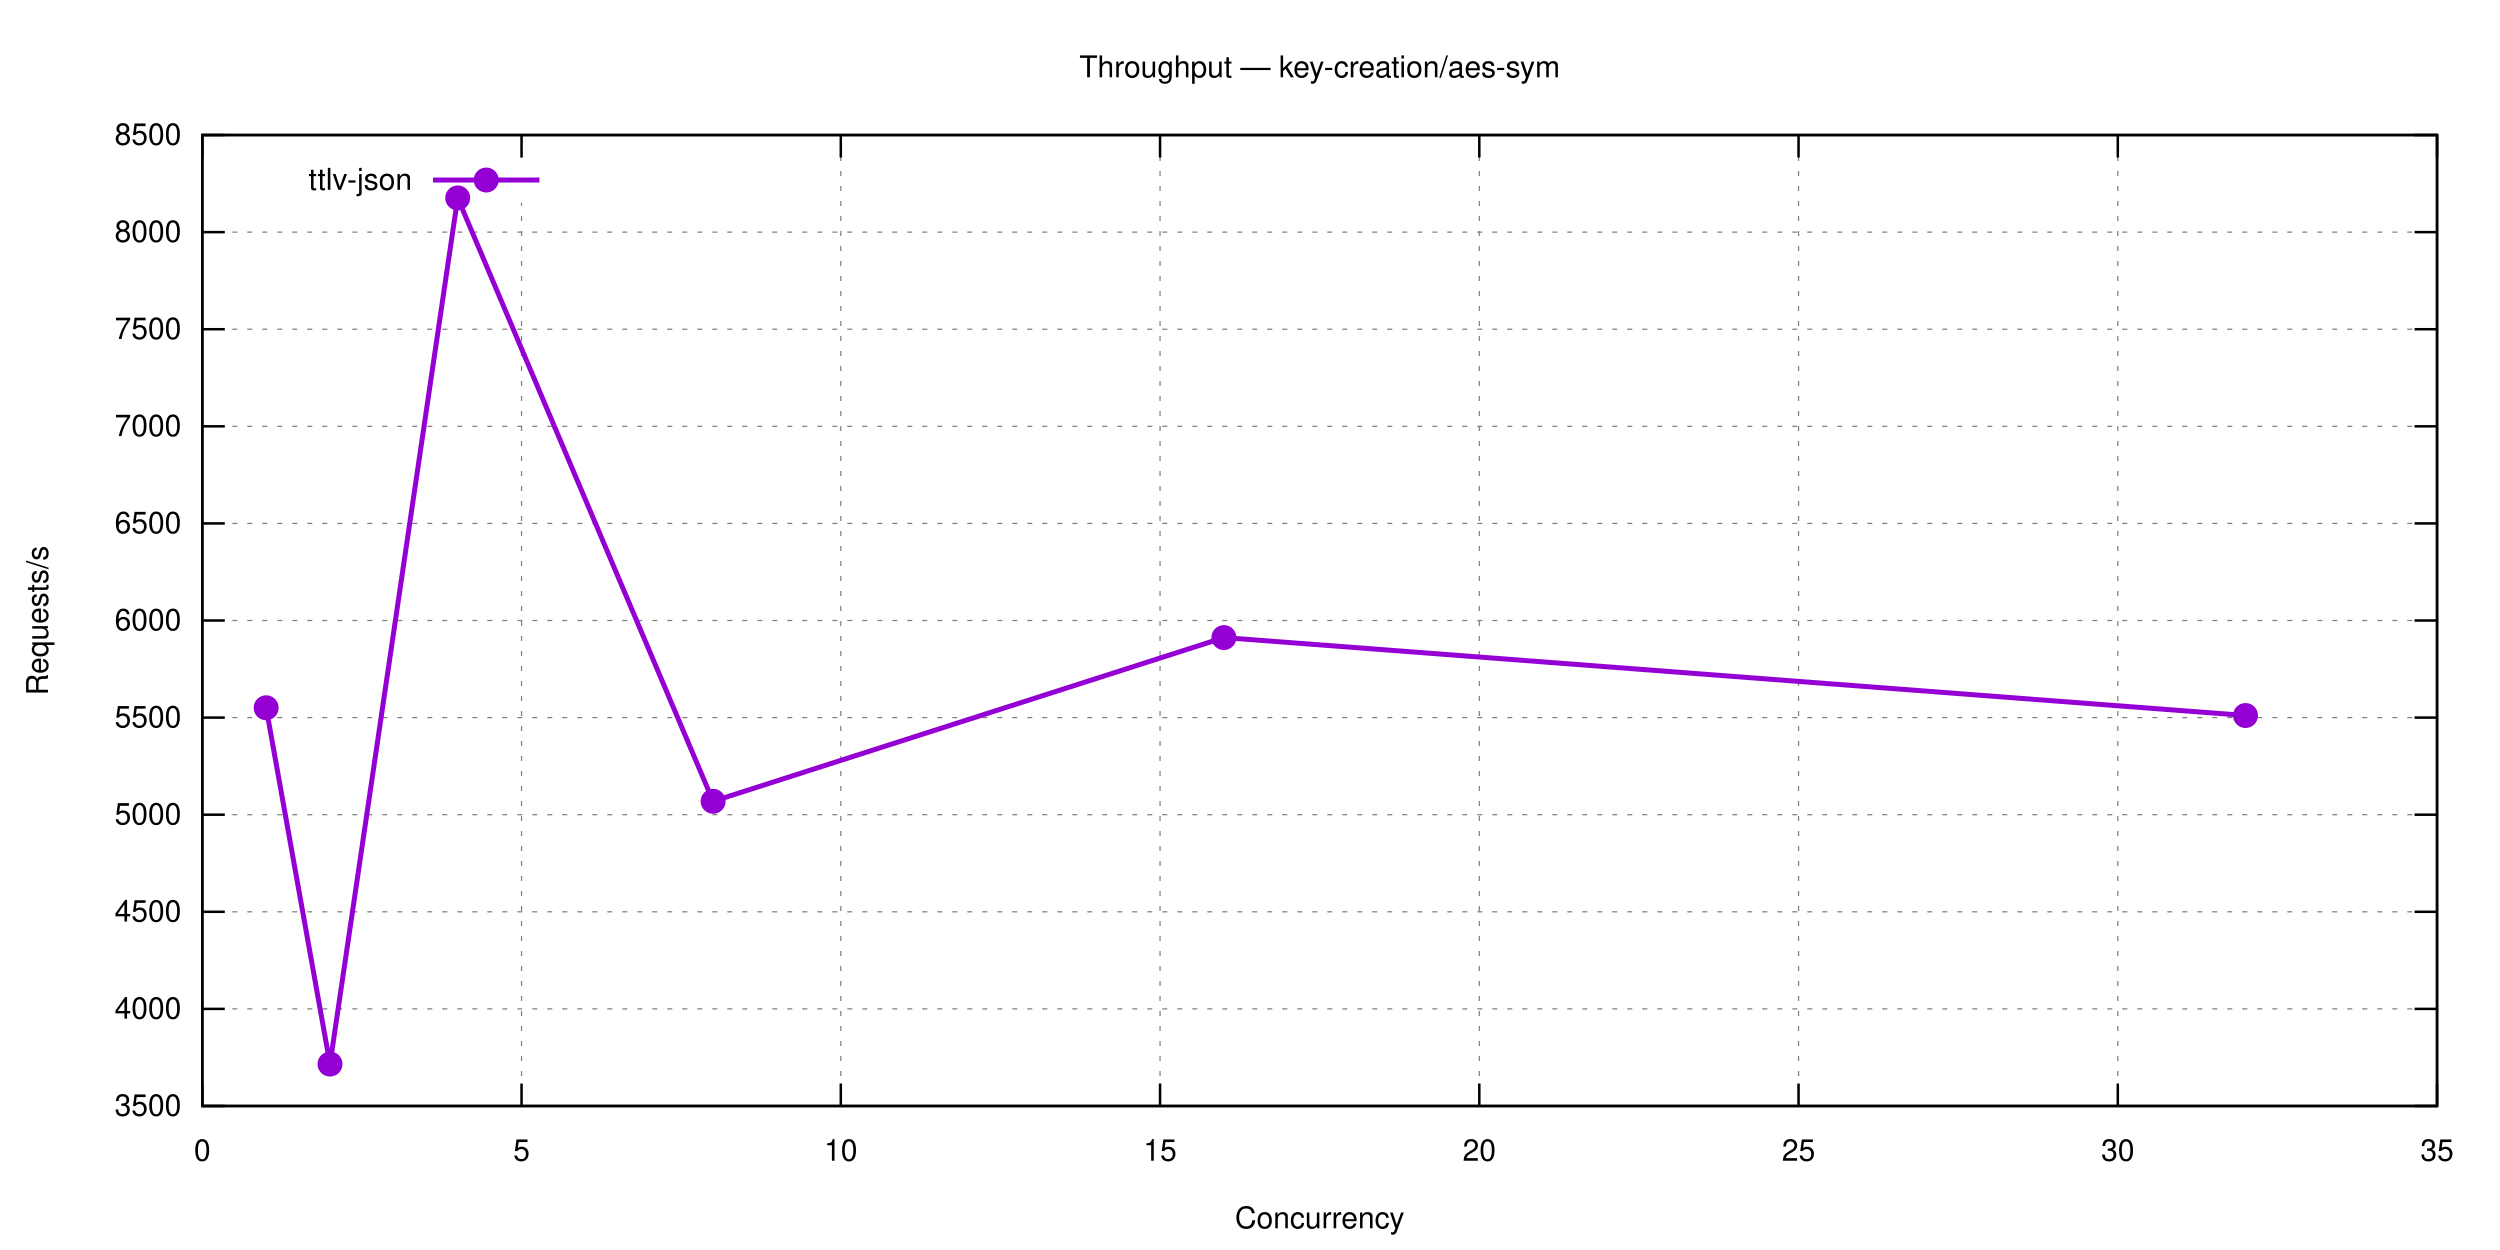
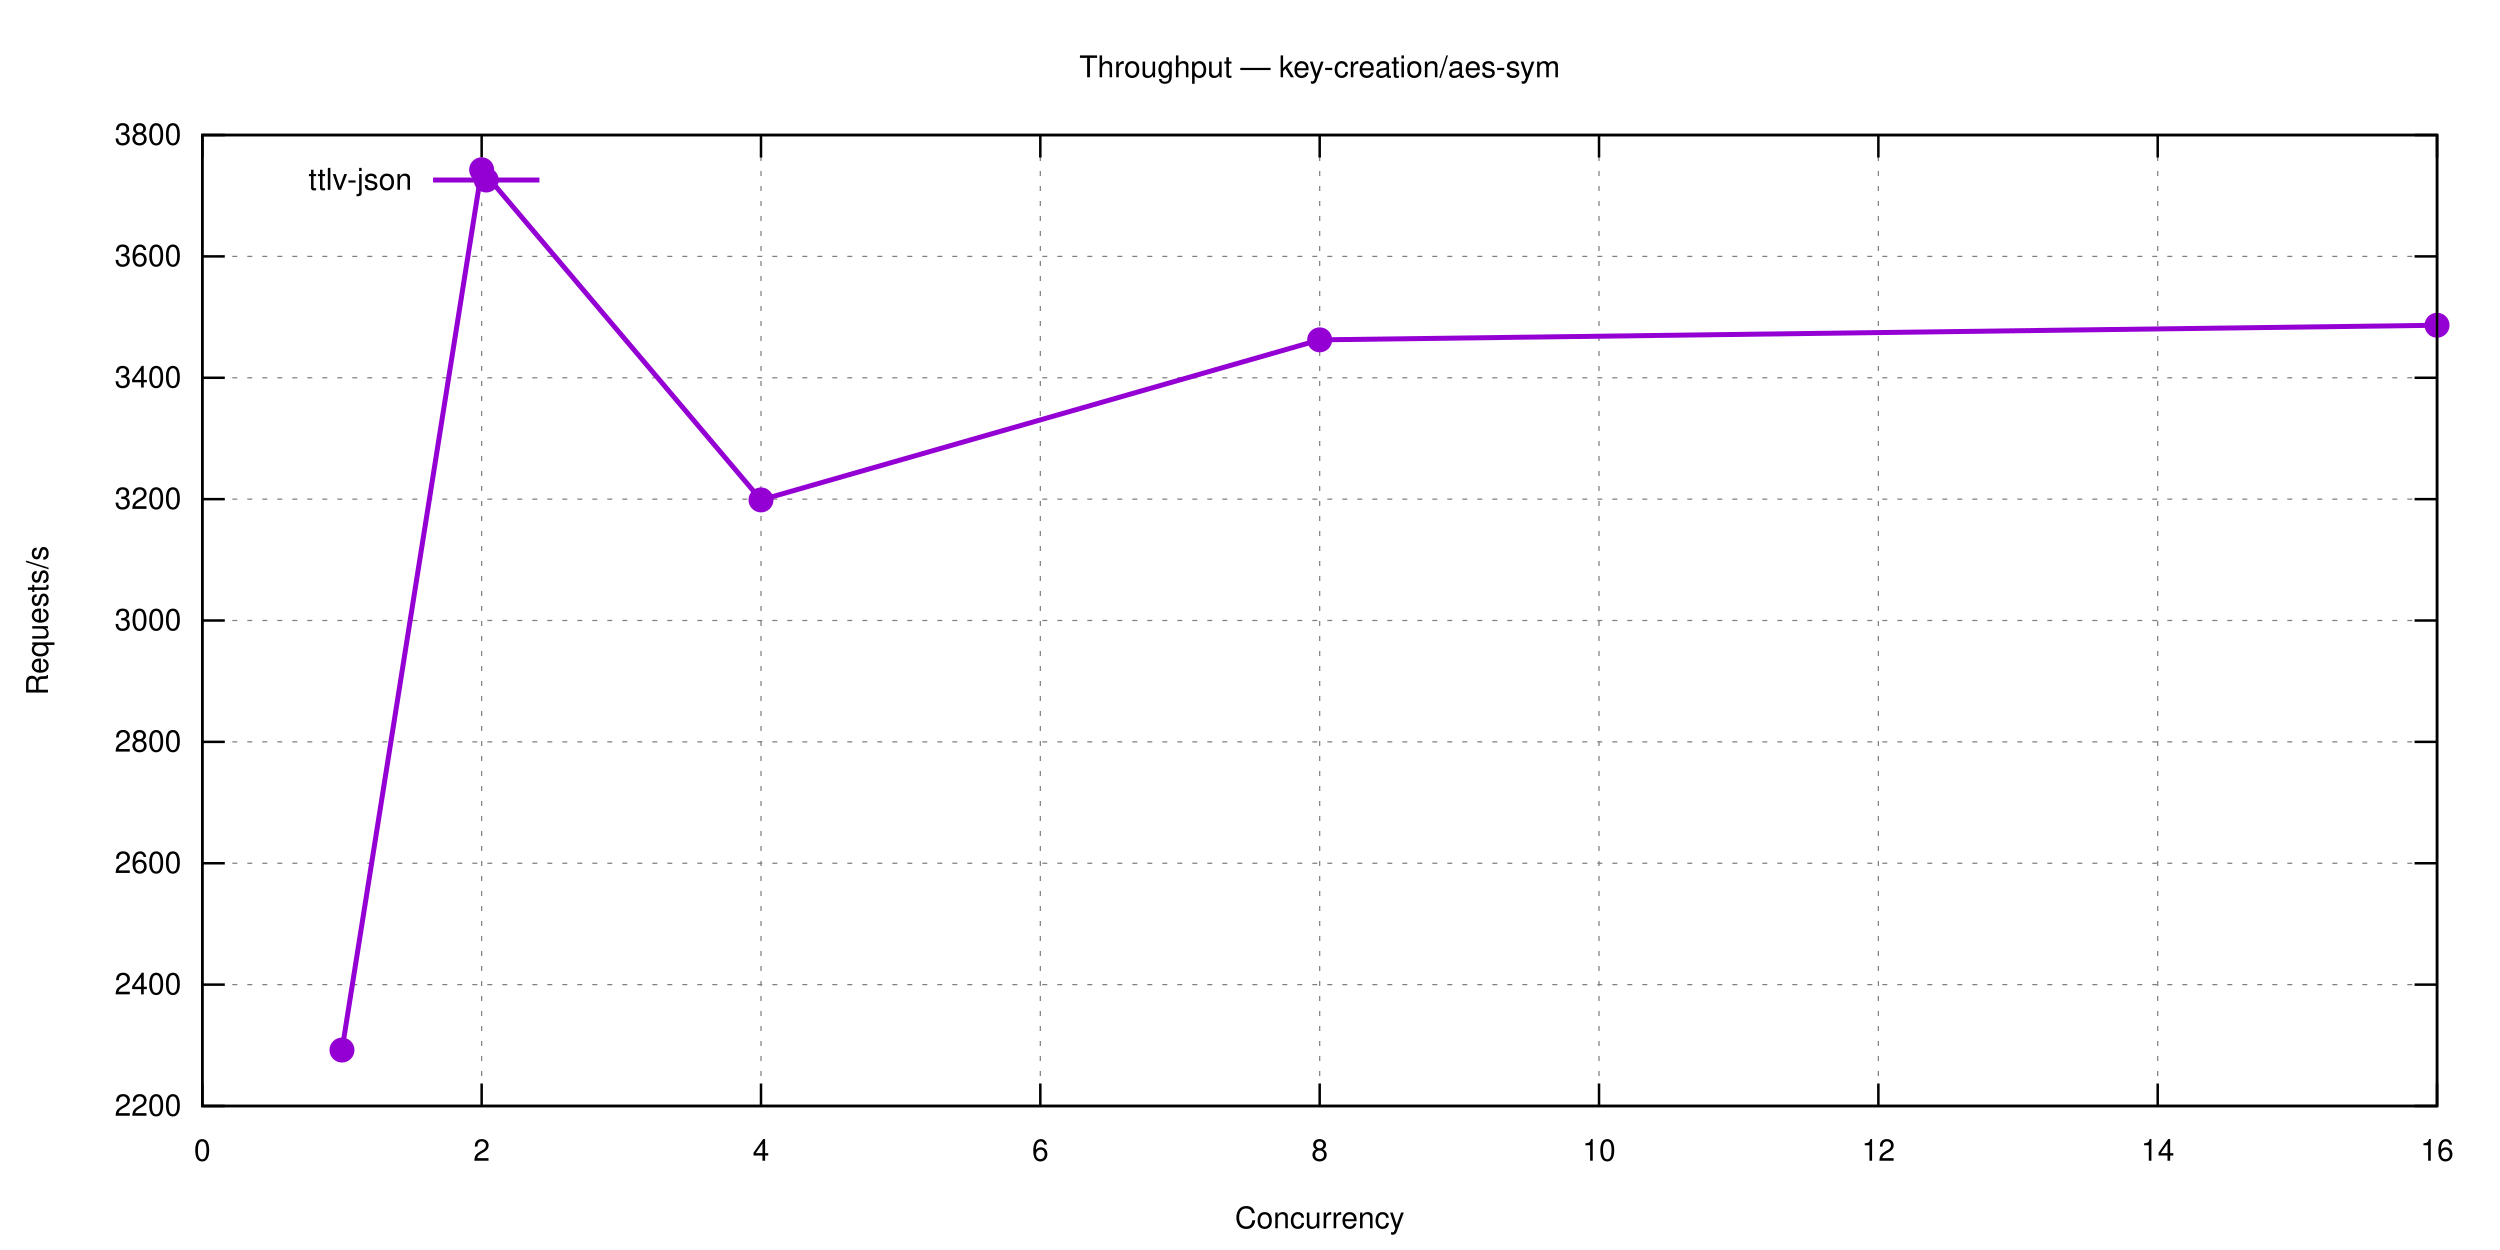
<svg xmlns="http://www.w3.org/2000/svg" xmlns:xlink="http://www.w3.org/1999/xlink" width="1000" height="500" viewBox="0 0 1000 500">
  <g id="gnuplot_canvas">
    <rect x="0" y="0" width="1000" height="500" fill="none" />
    <defs>
      <circle id="gpDot" r="0.5" stroke-width="0.5" stroke="currentColor" />
      <path id="gpPt0" stroke-width="0.222" stroke="currentColor" d="M-1,0 h2 M0,-1 v2" />
      <path id="gpPt1" stroke-width="0.222" stroke="currentColor" d="M-1,-1 L1,1 M1,-1 L-1,1" />
      <path id="gpPt2" stroke-width="0.222" stroke="currentColor" d="M-1,0 L1,0 M0,-1 L0,1 M-1,-1 L1,1 M-1,1 L1,-1" />
      <rect id="gpPt3" stroke-width="0.222" stroke="currentColor" x="-1" y="-1" width="2" height="2" />
      <rect id="gpPt4" stroke-width="0.222" stroke="currentColor" fill="currentColor" x="-1" y="-1" width="2" height="2" />
      <circle id="gpPt5" stroke-width="0.222" stroke="currentColor" cx="0" cy="0" r="1" />
      <use xlink:href="#gpPt5" id="gpPt6" fill="currentColor" stroke="none" />
      <path id="gpPt7" stroke-width="0.222" stroke="currentColor" d="M0,-1.33 L-1.33,0.67 L1.33,0.67 z" />
      <use xlink:href="#gpPt7" id="gpPt8" fill="currentColor" stroke="none" />
      <use xlink:href="#gpPt7" id="gpPt9" stroke="currentColor" transform="rotate(180)" />
      <use xlink:href="#gpPt9" id="gpPt10" fill="currentColor" stroke="none" />
      <use xlink:href="#gpPt3" id="gpPt11" stroke="currentColor" transform="rotate(45)" />
      <use xlink:href="#gpPt11" id="gpPt12" fill="currentColor" stroke="none" />
      <path id="gpPt13" stroke-width="0.222" stroke="currentColor" d="M0,1.330 L1.265,0.411 L0.782,-1.067 L-0.782,-1.076 L-1.265,0.411 z" />
      <use xlink:href="#gpPt13" id="gpPt14" fill="currentColor" stroke="none" />
      <filter id="textbox" filterUnits="objectBoundingBox" x="0" y="0" height="1" width="1">
        <feFlood flood-color="white" flood-opacity="1" result="bgnd" />
        <feComposite in="SourceGraphic" in2="bgnd" operator="atop" />
      </filter>
      <filter id="greybox" filterUnits="objectBoundingBox" x="0" y="0" height="1" width="1">
        <feFlood flood-color="lightgrey" flood-opacity="1" result="grey" />
        <feComposite in="SourceGraphic" in2="grey" operator="atop" />
      </filter>
    </defs>
    <g fill="none" color="white" stroke="currentColor" stroke-width="1.00" stroke-linecap="butt" stroke-linejoin="miter">
</g>
    <g fill="none" color="black" stroke="currentColor" stroke-width="1.00" stroke-linecap="butt" stroke-linejoin="miter">
</g>
    <g fill="none" color="black" stroke="black" stroke-width="0.50" stroke-linecap="butt" stroke-linejoin="miter">
</g>
    <g fill="none" color="gray" stroke="currentColor" stroke-width="0.50" stroke-linecap="butt" stroke-linejoin="miter">
      <path stroke="gray" stroke-dasharray="2,4" class="gridline" d="M80.92,442.40 L974.82,442.40  " />
    </g>
    <g fill="none" color="gray" stroke="gray" stroke-width="1.00" stroke-linecap="butt" stroke-linejoin="miter">
</g>
    <g fill="none" color="black" stroke="currentColor" stroke-width="1.00" stroke-linecap="butt" stroke-linejoin="miter">
      <path stroke="black" d="M80.92,442.40 L89.92,442.40 M974.82,442.40 L965.82,442.40  " />
      <g transform="translate(72.53,446.30)" stroke="none" fill="black" font-family="Helvetica" font-size="12.00" text-anchor="end">
        <text>
-           <tspan font-family="Helvetica"> 3500</tspan>
-         </text>
-       </g>
-     </g>
-     <g fill="none" color="black" stroke="currentColor" stroke-width="1.00" stroke-linecap="butt" stroke-linejoin="miter">
- </g>
-     <g fill="none" color="black" stroke="black" stroke-width="0.50" stroke-linecap="butt" stroke-linejoin="miter">
- </g>
-     <g fill="none" color="gray" stroke="currentColor" stroke-width="0.50" stroke-linecap="butt" stroke-linejoin="miter">
-       <path stroke="gray" stroke-dasharray="2,4" class="gridline" d="M80.92,403.56 L974.82,403.56  " />
-     </g>
-     <g fill="none" color="gray" stroke="gray" stroke-width="1.00" stroke-linecap="butt" stroke-linejoin="miter">
- </g>
-     <g fill="none" color="black" stroke="currentColor" stroke-width="1.00" stroke-linecap="butt" stroke-linejoin="miter">
-       <path stroke="black" d="M80.92,403.56 L89.92,403.56 M974.82,403.56 L965.82,403.56  " />
-       <g transform="translate(72.53,407.46)" stroke="none" fill="black" font-family="Helvetica" font-size="12.00" text-anchor="end">
-         <text>
-           <tspan font-family="Helvetica"> 4000</tspan>
-         </text>
-       </g>
-     </g>
-     <g fill="none" color="black" stroke="currentColor" stroke-width="1.00" stroke-linecap="butt" stroke-linejoin="miter">
- </g>
-     <g fill="none" color="black" stroke="black" stroke-width="0.50" stroke-linecap="butt" stroke-linejoin="miter">
- </g>
-     <g fill="none" color="gray" stroke="currentColor" stroke-width="0.50" stroke-linecap="butt" stroke-linejoin="miter">
-       <path stroke="gray" stroke-dasharray="2,4" class="gridline" d="M80.92,364.72 L974.82,364.72  " />
-     </g>
-     <g fill="none" color="gray" stroke="gray" stroke-width="1.00" stroke-linecap="butt" stroke-linejoin="miter">
- </g>
-     <g fill="none" color="black" stroke="currentColor" stroke-width="1.00" stroke-linecap="butt" stroke-linejoin="miter">
-       <path stroke="black" d="M80.92,364.72 L89.92,364.72 M974.82,364.72 L965.82,364.72  " />
-       <g transform="translate(72.53,368.62)" stroke="none" fill="black" font-family="Helvetica" font-size="12.00" text-anchor="end">
-         <text>
-           <tspan font-family="Helvetica"> 4500</tspan>
-         </text>
-       </g>
-     </g>
-     <g fill="none" color="black" stroke="currentColor" stroke-width="1.00" stroke-linecap="butt" stroke-linejoin="miter">
- </g>
-     <g fill="none" color="black" stroke="black" stroke-width="0.50" stroke-linecap="butt" stroke-linejoin="miter">
- </g>
-     <g fill="none" color="gray" stroke="currentColor" stroke-width="0.50" stroke-linecap="butt" stroke-linejoin="miter">
-       <path stroke="gray" stroke-dasharray="2,4" class="gridline" d="M80.92,325.88 L974.82,325.88  " />
-     </g>
-     <g fill="none" color="gray" stroke="gray" stroke-width="1.00" stroke-linecap="butt" stroke-linejoin="miter">
- </g>
-     <g fill="none" color="black" stroke="currentColor" stroke-width="1.00" stroke-linecap="butt" stroke-linejoin="miter">
-       <path stroke="black" d="M80.92,325.88 L89.92,325.88 M974.82,325.88 L965.82,325.88  " />
-       <g transform="translate(72.53,329.78)" stroke="none" fill="black" font-family="Helvetica" font-size="12.00" text-anchor="end">
-         <text>
-           <tspan font-family="Helvetica"> 5000</tspan>
-         </text>
-       </g>
-     </g>
-     <g fill="none" color="black" stroke="currentColor" stroke-width="1.00" stroke-linecap="butt" stroke-linejoin="miter">
- </g>
-     <g fill="none" color="black" stroke="black" stroke-width="0.50" stroke-linecap="butt" stroke-linejoin="miter">
- </g>
-     <g fill="none" color="gray" stroke="currentColor" stroke-width="0.50" stroke-linecap="butt" stroke-linejoin="miter">
-       <path stroke="gray" stroke-dasharray="2,4" class="gridline" d="M80.92,287.04 L974.82,287.04  " />
-     </g>
-     <g fill="none" color="gray" stroke="gray" stroke-width="1.00" stroke-linecap="butt" stroke-linejoin="miter">
- </g>
-     <g fill="none" color="black" stroke="currentColor" stroke-width="1.00" stroke-linecap="butt" stroke-linejoin="miter">
-       <path stroke="black" d="M80.92,287.04 L89.92,287.04 M974.82,287.04 L965.82,287.04  " />
-       <g transform="translate(72.53,290.94)" stroke="none" fill="black" font-family="Helvetica" font-size="12.00" text-anchor="end">
-         <text>
-           <tspan font-family="Helvetica"> 5500</tspan>
+           <tspan font-family="Helvetica"> 2200</tspan>
+         </text>
+       </g>
+     </g>
+     <g fill="none" color="black" stroke="currentColor" stroke-width="1.00" stroke-linecap="butt" stroke-linejoin="miter">
+ </g>
+     <g fill="none" color="black" stroke="black" stroke-width="0.50" stroke-linecap="butt" stroke-linejoin="miter">
+ </g>
+     <g fill="none" color="gray" stroke="currentColor" stroke-width="0.50" stroke-linecap="butt" stroke-linejoin="miter">
+       <path stroke="gray" stroke-dasharray="2,4" class="gridline" d="M80.92,393.85 L974.82,393.85  " />
+     </g>
+     <g fill="none" color="gray" stroke="gray" stroke-width="1.00" stroke-linecap="butt" stroke-linejoin="miter">
+ </g>
+     <g fill="none" color="black" stroke="currentColor" stroke-width="1.00" stroke-linecap="butt" stroke-linejoin="miter">
+       <path stroke="black" d="M80.92,393.85 L89.92,393.85 M974.82,393.85 L965.82,393.85  " />
+       <g transform="translate(72.53,397.75)" stroke="none" fill="black" font-family="Helvetica" font-size="12.00" text-anchor="end">
+         <text>
+           <tspan font-family="Helvetica"> 2400</tspan>
+         </text>
+       </g>
+     </g>
+     <g fill="none" color="black" stroke="currentColor" stroke-width="1.00" stroke-linecap="butt" stroke-linejoin="miter">
+ </g>
+     <g fill="none" color="black" stroke="black" stroke-width="0.50" stroke-linecap="butt" stroke-linejoin="miter">
+ </g>
+     <g fill="none" color="gray" stroke="currentColor" stroke-width="0.50" stroke-linecap="butt" stroke-linejoin="miter">
+       <path stroke="gray" stroke-dasharray="2,4" class="gridline" d="M80.92,345.30 L974.82,345.30  " />
+     </g>
+     <g fill="none" color="gray" stroke="gray" stroke-width="1.00" stroke-linecap="butt" stroke-linejoin="miter">
+ </g>
+     <g fill="none" color="black" stroke="currentColor" stroke-width="1.00" stroke-linecap="butt" stroke-linejoin="miter">
+       <path stroke="black" d="M80.92,345.30 L89.92,345.30 M974.82,345.30 L965.82,345.30  " />
+       <g transform="translate(72.53,349.20)" stroke="none" fill="black" font-family="Helvetica" font-size="12.00" text-anchor="end">
+         <text>
+           <tspan font-family="Helvetica"> 2600</tspan>
+         </text>
+       </g>
+     </g>
+     <g fill="none" color="black" stroke="currentColor" stroke-width="1.00" stroke-linecap="butt" stroke-linejoin="miter">
+ </g>
+     <g fill="none" color="black" stroke="black" stroke-width="0.50" stroke-linecap="butt" stroke-linejoin="miter">
+ </g>
+     <g fill="none" color="gray" stroke="currentColor" stroke-width="0.50" stroke-linecap="butt" stroke-linejoin="miter">
+       <path stroke="gray" stroke-dasharray="2,4" class="gridline" d="M80.92,296.75 L974.82,296.75  " />
+     </g>
+     <g fill="none" color="gray" stroke="gray" stroke-width="1.00" stroke-linecap="butt" stroke-linejoin="miter">
+ </g>
+     <g fill="none" color="black" stroke="currentColor" stroke-width="1.00" stroke-linecap="butt" stroke-linejoin="miter">
+       <path stroke="black" d="M80.92,296.75 L89.92,296.75 M974.82,296.75 L965.82,296.75  " />
+       <g transform="translate(72.53,300.65)" stroke="none" fill="black" font-family="Helvetica" font-size="12.00" text-anchor="end">
+         <text>
+           <tspan font-family="Helvetica"> 2800</tspan>
        </text>
      </g>
    </g>
    <g fill="none" color="black" stroke="currentColor" stroke-width="1.00" stroke-linecap="butt" stroke-linejoin="miter">
</g>
    <g fill="none" color="black" stroke="black" stroke-width="0.50" stroke-linecap="butt" stroke-linejoin="miter">
</g>
    <g fill="none" color="gray" stroke="currentColor" stroke-width="0.50" stroke-linecap="butt" stroke-linejoin="miter">
      <path stroke="gray" stroke-dasharray="2,4" class="gridline" d="M80.92,248.20 L974.82,248.20  " />
    </g>
    <g fill="none" color="gray" stroke="gray" stroke-width="1.00" stroke-linecap="butt" stroke-linejoin="miter">
</g>
    <g fill="none" color="black" stroke="currentColor" stroke-width="1.00" stroke-linecap="butt" stroke-linejoin="miter">
      <path stroke="black" d="M80.92,248.20 L89.92,248.20 M974.82,248.20 L965.82,248.20  " />
      <g transform="translate(72.53,252.10)" stroke="none" fill="black" font-family="Helvetica" font-size="12.00" text-anchor="end">
        <text>
-           <tspan font-family="Helvetica"> 6000</tspan>
-         </text>
-       </g>
-     </g>
-     <g fill="none" color="black" stroke="currentColor" stroke-width="1.00" stroke-linecap="butt" stroke-linejoin="miter">
- </g>
-     <g fill="none" color="black" stroke="black" stroke-width="0.50" stroke-linecap="butt" stroke-linejoin="miter">
- </g>
-     <g fill="none" color="gray" stroke="currentColor" stroke-width="0.50" stroke-linecap="butt" stroke-linejoin="miter">
-       <path stroke="gray" stroke-dasharray="2,4" class="gridline" d="M80.92,209.37 L974.82,209.37  " />
-     </g>
-     <g fill="none" color="gray" stroke="gray" stroke-width="1.00" stroke-linecap="butt" stroke-linejoin="miter">
- </g>
-     <g fill="none" color="black" stroke="currentColor" stroke-width="1.00" stroke-linecap="butt" stroke-linejoin="miter">
-       <path stroke="black" d="M80.92,209.37 L89.92,209.37 M974.82,209.37 L965.82,209.37  " />
-       <g transform="translate(72.53,213.27)" stroke="none" fill="black" font-family="Helvetica" font-size="12.00" text-anchor="end">
-         <text>
-           <tspan font-family="Helvetica"> 6500</tspan>
-         </text>
-       </g>
-     </g>
-     <g fill="none" color="black" stroke="currentColor" stroke-width="1.00" stroke-linecap="butt" stroke-linejoin="miter">
- </g>
-     <g fill="none" color="black" stroke="black" stroke-width="0.50" stroke-linecap="butt" stroke-linejoin="miter">
- </g>
-     <g fill="none" color="gray" stroke="currentColor" stroke-width="0.50" stroke-linecap="butt" stroke-linejoin="miter">
-       <path stroke="gray" stroke-dasharray="2,4" class="gridline" d="M80.92,170.53 L974.82,170.53  " />
-     </g>
-     <g fill="none" color="gray" stroke="gray" stroke-width="1.00" stroke-linecap="butt" stroke-linejoin="miter">
- </g>
-     <g fill="none" color="black" stroke="currentColor" stroke-width="1.00" stroke-linecap="butt" stroke-linejoin="miter">
-       <path stroke="black" d="M80.92,170.53 L89.92,170.53 M974.82,170.53 L965.82,170.53  " />
-       <g transform="translate(72.53,174.43)" stroke="none" fill="black" font-family="Helvetica" font-size="12.00" text-anchor="end">
-         <text>
-           <tspan font-family="Helvetica"> 7000</tspan>
-         </text>
-       </g>
-     </g>
-     <g fill="none" color="black" stroke="currentColor" stroke-width="1.00" stroke-linecap="butt" stroke-linejoin="miter">
- </g>
-     <g fill="none" color="black" stroke="black" stroke-width="0.50" stroke-linecap="butt" stroke-linejoin="miter">
- </g>
-     <g fill="none" color="gray" stroke="currentColor" stroke-width="0.50" stroke-linecap="butt" stroke-linejoin="miter">
-       <path stroke="gray" stroke-dasharray="2,4" class="gridline" d="M80.92,131.69 L974.82,131.69  " />
-     </g>
-     <g fill="none" color="gray" stroke="gray" stroke-width="1.00" stroke-linecap="butt" stroke-linejoin="miter">
- </g>
-     <g fill="none" color="black" stroke="currentColor" stroke-width="1.00" stroke-linecap="butt" stroke-linejoin="miter">
-       <path stroke="black" d="M80.92,131.69 L89.92,131.69 M974.82,131.69 L965.82,131.69  " />
-       <g transform="translate(72.53,135.59)" stroke="none" fill="black" font-family="Helvetica" font-size="12.00" text-anchor="end">
-         <text>
-           <tspan font-family="Helvetica"> 7500</tspan>
-         </text>
-       </g>
-     </g>
-     <g fill="none" color="black" stroke="currentColor" stroke-width="1.00" stroke-linecap="butt" stroke-linejoin="miter">
- </g>
-     <g fill="none" color="black" stroke="black" stroke-width="0.50" stroke-linecap="butt" stroke-linejoin="miter">
- </g>
-     <g fill="none" color="gray" stroke="currentColor" stroke-width="0.50" stroke-linecap="butt" stroke-linejoin="miter">
-       <path stroke="gray" stroke-dasharray="2,4" class="gridline" d="M80.92,92.85 L974.82,92.85  " />
-     </g>
-     <g fill="none" color="gray" stroke="gray" stroke-width="1.00" stroke-linecap="butt" stroke-linejoin="miter">
- </g>
-     <g fill="none" color="black" stroke="currentColor" stroke-width="1.00" stroke-linecap="butt" stroke-linejoin="miter">
-       <path stroke="black" d="M80.92,92.85 L89.92,92.85 M974.82,92.85 L965.82,92.85  " />
-       <g transform="translate(72.53,96.75)" stroke="none" fill="black" font-family="Helvetica" font-size="12.00" text-anchor="end">
-         <text>
-           <tspan font-family="Helvetica"> 8000</tspan>
+           <tspan font-family="Helvetica"> 3000</tspan>
+         </text>
+       </g>
+     </g>
+     <g fill="none" color="black" stroke="currentColor" stroke-width="1.00" stroke-linecap="butt" stroke-linejoin="miter">
+ </g>
+     <g fill="none" color="black" stroke="black" stroke-width="0.50" stroke-linecap="butt" stroke-linejoin="miter">
+ </g>
+     <g fill="none" color="gray" stroke="currentColor" stroke-width="0.50" stroke-linecap="butt" stroke-linejoin="miter">
+       <path stroke="gray" stroke-dasharray="2,4" class="gridline" d="M80.92,199.66 L974.82,199.66  " />
+     </g>
+     <g fill="none" color="gray" stroke="gray" stroke-width="1.00" stroke-linecap="butt" stroke-linejoin="miter">
+ </g>
+     <g fill="none" color="black" stroke="currentColor" stroke-width="1.00" stroke-linecap="butt" stroke-linejoin="miter">
+       <path stroke="black" d="M80.92,199.66 L89.92,199.66 M974.82,199.66 L965.82,199.66  " />
+       <g transform="translate(72.53,203.56)" stroke="none" fill="black" font-family="Helvetica" font-size="12.00" text-anchor="end">
+         <text>
+           <tspan font-family="Helvetica"> 3200</tspan>
+         </text>
+       </g>
+     </g>
+     <g fill="none" color="black" stroke="currentColor" stroke-width="1.00" stroke-linecap="butt" stroke-linejoin="miter">
+ </g>
+     <g fill="none" color="black" stroke="black" stroke-width="0.50" stroke-linecap="butt" stroke-linejoin="miter">
+ </g>
+     <g fill="none" color="gray" stroke="currentColor" stroke-width="0.50" stroke-linecap="butt" stroke-linejoin="miter">
+       <path stroke="gray" stroke-dasharray="2,4" class="gridline" d="M80.92,151.11 L974.82,151.11  " />
+     </g>
+     <g fill="none" color="gray" stroke="gray" stroke-width="1.00" stroke-linecap="butt" stroke-linejoin="miter">
+ </g>
+     <g fill="none" color="black" stroke="currentColor" stroke-width="1.00" stroke-linecap="butt" stroke-linejoin="miter">
+       <path stroke="black" d="M80.92,151.11 L89.92,151.11 M974.82,151.11 L965.82,151.11  " />
+       <g transform="translate(72.53,155.01)" stroke="none" fill="black" font-family="Helvetica" font-size="12.00" text-anchor="end">
+         <text>
+           <tspan font-family="Helvetica"> 3400</tspan>
+         </text>
+       </g>
+     </g>
+     <g fill="none" color="black" stroke="currentColor" stroke-width="1.00" stroke-linecap="butt" stroke-linejoin="miter">
+ </g>
+     <g fill="none" color="black" stroke="black" stroke-width="0.50" stroke-linecap="butt" stroke-linejoin="miter">
+ </g>
+     <g fill="none" color="gray" stroke="currentColor" stroke-width="0.50" stroke-linecap="butt" stroke-linejoin="miter">
+       <path stroke="gray" stroke-dasharray="2,4" class="gridline" d="M80.92,102.56 L974.82,102.56  " />
+     </g>
+     <g fill="none" color="gray" stroke="gray" stroke-width="1.00" stroke-linecap="butt" stroke-linejoin="miter">
+ </g>
+     <g fill="none" color="black" stroke="currentColor" stroke-width="1.00" stroke-linecap="butt" stroke-linejoin="miter">
+       <path stroke="black" d="M80.92,102.56 L89.92,102.56 M974.82,102.56 L965.82,102.56  " />
+       <g transform="translate(72.53,106.46)" stroke="none" fill="black" font-family="Helvetica" font-size="12.00" text-anchor="end">
+         <text>
+           <tspan font-family="Helvetica"> 3600</tspan>
        </text>
      </g>
    </g>
    <g fill="none" color="black" stroke="currentColor" stroke-width="1.00" stroke-linecap="butt" stroke-linejoin="miter">
</g>
    <g fill="none" color="black" stroke="black" stroke-width="0.50" stroke-linecap="butt" stroke-linejoin="miter">
</g>
    <g fill="none" color="gray" stroke="currentColor" stroke-width="0.50" stroke-linecap="butt" stroke-linejoin="miter">
      <path stroke="gray" stroke-dasharray="2,4" class="gridline" d="M80.92,54.01 L974.82,54.01  " />
    </g>
    <g fill="none" color="gray" stroke="gray" stroke-width="1.00" stroke-linecap="butt" stroke-linejoin="miter">
</g>
    <g fill="none" color="black" stroke="currentColor" stroke-width="1.00" stroke-linecap="butt" stroke-linejoin="miter">
      <path stroke="black" d="M80.92,54.01 L89.92,54.01 M974.82,54.01 L965.82,54.01  " />
      <g transform="translate(72.53,57.91)" stroke="none" fill="black" font-family="Helvetica" font-size="12.00" text-anchor="end">
        <text>
-           <tspan font-family="Helvetica"> 8500</tspan>
+           <tspan font-family="Helvetica"> 3800</tspan>
        </text>
      </g>
    </g>
    <g fill="none" color="black" stroke="currentColor" stroke-width="1.00" stroke-linecap="butt" stroke-linejoin="miter">
</g>
    <g fill="none" color="black" stroke="black" stroke-width="0.50" stroke-linecap="butt" stroke-linejoin="miter">
</g>
    <g fill="none" color="gray" stroke="currentColor" stroke-width="0.50" stroke-linecap="butt" stroke-linejoin="miter">
      <path stroke="gray" stroke-dasharray="2,4" class="gridline" d="M80.92,442.40 L80.92,54.01  " />
    </g>
    <g fill="none" color="gray" stroke="gray" stroke-width="1.00" stroke-linecap="butt" stroke-linejoin="miter">
</g>
    <g fill="none" color="black" stroke="currentColor" stroke-width="1.00" stroke-linecap="butt" stroke-linejoin="miter">
      <path stroke="black" d="M80.92,442.40 L80.92,433.40 M80.92,54.01 L80.92,63.01  " />
      <g transform="translate(80.92,464.30)" stroke="none" fill="black" font-family="Helvetica" font-size="12.00" text-anchor="middle">
        <text>
          <tspan font-family="Helvetica"> 0</tspan>
        </text>
      </g>
    </g>
    <g fill="none" color="black" stroke="currentColor" stroke-width="1.00" stroke-linecap="butt" stroke-linejoin="miter">
</g>
    <g fill="none" color="black" stroke="black" stroke-width="0.50" stroke-linecap="butt" stroke-linejoin="miter">
</g>
    <g fill="none" color="gray" stroke="currentColor" stroke-width="0.50" stroke-linecap="butt" stroke-linejoin="miter">
-       <path stroke="gray" stroke-dasharray="2,4" class="gridline" d="M208.62,442.40 L208.62,81.01 M208.62,63.01 L208.62,54.01  " />
-     </g>
-     <g fill="none" color="gray" stroke="gray" stroke-width="1.00" stroke-linecap="butt" stroke-linejoin="miter">
- </g>
-     <g fill="none" color="black" stroke="currentColor" stroke-width="1.00" stroke-linecap="butt" stroke-linejoin="miter">
-       <path stroke="black" d="M208.62,442.40 L208.62,433.40 M208.62,54.01 L208.62,63.01  " />
-       <g transform="translate(208.62,464.30)" stroke="none" fill="black" font-family="Helvetica" font-size="12.00" text-anchor="middle">
-         <text>
-           <tspan font-family="Helvetica"> 5</tspan>
-         </text>
-       </g>
-     </g>
-     <g fill="none" color="black" stroke="currentColor" stroke-width="1.00" stroke-linecap="butt" stroke-linejoin="miter">
- </g>
-     <g fill="none" color="black" stroke="black" stroke-width="0.50" stroke-linecap="butt" stroke-linejoin="miter">
- </g>
-     <g fill="none" color="gray" stroke="currentColor" stroke-width="0.50" stroke-linecap="butt" stroke-linejoin="miter">
-       <path stroke="gray" stroke-dasharray="2,4" class="gridline" d="M336.32,442.40 L336.32,54.01  " />
-     </g>
-     <g fill="none" color="gray" stroke="gray" stroke-width="1.00" stroke-linecap="butt" stroke-linejoin="miter">
- </g>
-     <g fill="none" color="black" stroke="currentColor" stroke-width="1.00" stroke-linecap="butt" stroke-linejoin="miter">
-       <path stroke="black" d="M336.32,442.40 L336.32,433.40 M336.32,54.01 L336.32,63.01  " />
-       <g transform="translate(336.32,464.30)" stroke="none" fill="black" font-family="Helvetica" font-size="12.00" text-anchor="middle">
+       <path stroke="gray" stroke-dasharray="2,4" class="gridline" d="M192.66,442.40 L192.66,81.01 M192.66,63.01 L192.66,54.01  " />
+     </g>
+     <g fill="none" color="gray" stroke="gray" stroke-width="1.00" stroke-linecap="butt" stroke-linejoin="miter">
+ </g>
+     <g fill="none" color="black" stroke="currentColor" stroke-width="1.00" stroke-linecap="butt" stroke-linejoin="miter">
+       <path stroke="black" d="M192.66,442.40 L192.66,433.40 M192.66,54.01 L192.66,63.01  " />
+       <g transform="translate(192.66,464.30)" stroke="none" fill="black" font-family="Helvetica" font-size="12.00" text-anchor="middle">
+         <text>
+           <tspan font-family="Helvetica"> 2</tspan>
+         </text>
+       </g>
+     </g>
+     <g fill="none" color="black" stroke="currentColor" stroke-width="1.00" stroke-linecap="butt" stroke-linejoin="miter">
+ </g>
+     <g fill="none" color="black" stroke="black" stroke-width="0.50" stroke-linecap="butt" stroke-linejoin="miter">
+ </g>
+     <g fill="none" color="gray" stroke="currentColor" stroke-width="0.50" stroke-linecap="butt" stroke-linejoin="miter">
+       <path stroke="gray" stroke-dasharray="2,4" class="gridline" d="M304.40,442.40 L304.40,54.01  " />
+     </g>
+     <g fill="none" color="gray" stroke="gray" stroke-width="1.00" stroke-linecap="butt" stroke-linejoin="miter">
+ </g>
+     <g fill="none" color="black" stroke="currentColor" stroke-width="1.00" stroke-linecap="butt" stroke-linejoin="miter">
+       <path stroke="black" d="M304.40,442.40 L304.40,433.40 M304.40,54.01 L304.40,63.01  " />
+       <g transform="translate(304.40,464.30)" stroke="none" fill="black" font-family="Helvetica" font-size="12.00" text-anchor="middle">
+         <text>
+           <tspan font-family="Helvetica"> 4</tspan>
+         </text>
+       </g>
+     </g>
+     <g fill="none" color="black" stroke="currentColor" stroke-width="1.00" stroke-linecap="butt" stroke-linejoin="miter">
+ </g>
+     <g fill="none" color="black" stroke="black" stroke-width="0.50" stroke-linecap="butt" stroke-linejoin="miter">
+ </g>
+     <g fill="none" color="gray" stroke="currentColor" stroke-width="0.50" stroke-linecap="butt" stroke-linejoin="miter">
+       <path stroke="gray" stroke-dasharray="2,4" class="gridline" d="M416.13,442.40 L416.13,54.01  " />
+     </g>
+     <g fill="none" color="gray" stroke="gray" stroke-width="1.00" stroke-linecap="butt" stroke-linejoin="miter">
+ </g>
+     <g fill="none" color="black" stroke="currentColor" stroke-width="1.00" stroke-linecap="butt" stroke-linejoin="miter">
+       <path stroke="black" d="M416.13,442.40 L416.13,433.40 M416.13,54.01 L416.13,63.01  " />
+       <g transform="translate(416.13,464.30)" stroke="none" fill="black" font-family="Helvetica" font-size="12.00" text-anchor="middle">
+         <text>
+           <tspan font-family="Helvetica"> 6</tspan>
+         </text>
+       </g>
+     </g>
+     <g fill="none" color="black" stroke="currentColor" stroke-width="1.00" stroke-linecap="butt" stroke-linejoin="miter">
+ </g>
+     <g fill="none" color="black" stroke="black" stroke-width="0.50" stroke-linecap="butt" stroke-linejoin="miter">
+ </g>
+     <g fill="none" color="gray" stroke="currentColor" stroke-width="0.50" stroke-linecap="butt" stroke-linejoin="miter">
+       <path stroke="gray" stroke-dasharray="2,4" class="gridline" d="M527.87,442.40 L527.87,54.01  " />
+     </g>
+     <g fill="none" color="gray" stroke="gray" stroke-width="1.00" stroke-linecap="butt" stroke-linejoin="miter">
+ </g>
+     <g fill="none" color="black" stroke="currentColor" stroke-width="1.00" stroke-linecap="butt" stroke-linejoin="miter">
+       <path stroke="black" d="M527.87,442.40 L527.87,433.40 M527.87,54.01 L527.87,63.01  " />
+       <g transform="translate(527.87,464.30)" stroke="none" fill="black" font-family="Helvetica" font-size="12.00" text-anchor="middle">
+         <text>
+           <tspan font-family="Helvetica"> 8</tspan>
+         </text>
+       </g>
+     </g>
+     <g fill="none" color="black" stroke="currentColor" stroke-width="1.00" stroke-linecap="butt" stroke-linejoin="miter">
+ </g>
+     <g fill="none" color="black" stroke="black" stroke-width="0.50" stroke-linecap="butt" stroke-linejoin="miter">
+ </g>
+     <g fill="none" color="gray" stroke="currentColor" stroke-width="0.50" stroke-linecap="butt" stroke-linejoin="miter">
+       <path stroke="gray" stroke-dasharray="2,4" class="gridline" d="M639.61,442.40 L639.61,54.01  " />
+     </g>
+     <g fill="none" color="gray" stroke="gray" stroke-width="1.00" stroke-linecap="butt" stroke-linejoin="miter">
+ </g>
+     <g fill="none" color="black" stroke="currentColor" stroke-width="1.00" stroke-linecap="butt" stroke-linejoin="miter">
+       <path stroke="black" d="M639.61,442.40 L639.61,433.40 M639.61,54.01 L639.61,63.01  " />
+       <g transform="translate(639.61,464.30)" stroke="none" fill="black" font-family="Helvetica" font-size="12.00" text-anchor="middle">
        <text>
          <tspan font-family="Helvetica"> 10</tspan>
        </text>
      </g>
    </g>
    <g fill="none" color="black" stroke="currentColor" stroke-width="1.00" stroke-linecap="butt" stroke-linejoin="miter">
</g>
    <g fill="none" color="black" stroke="black" stroke-width="0.50" stroke-linecap="butt" stroke-linejoin="miter">
</g>
    <g fill="none" color="gray" stroke="currentColor" stroke-width="0.50" stroke-linecap="butt" stroke-linejoin="miter">
-       <path stroke="gray" stroke-dasharray="2,4" class="gridline" d="M464.02,442.40 L464.02,54.01  " />
-     </g>
-     <g fill="none" color="gray" stroke="gray" stroke-width="1.00" stroke-linecap="butt" stroke-linejoin="miter">
- </g>
-     <g fill="none" color="black" stroke="currentColor" stroke-width="1.00" stroke-linecap="butt" stroke-linejoin="miter">
-       <path stroke="black" d="M464.02,442.40 L464.02,433.40 M464.02,54.01 L464.02,63.01  " />
-       <g transform="translate(464.02,464.30)" stroke="none" fill="black" font-family="Helvetica" font-size="12.00" text-anchor="middle">
-         <text>
-           <tspan font-family="Helvetica"> 15</tspan>
-         </text>
-       </g>
-     </g>
-     <g fill="none" color="black" stroke="currentColor" stroke-width="1.00" stroke-linecap="butt" stroke-linejoin="miter">
- </g>
-     <g fill="none" color="black" stroke="black" stroke-width="0.50" stroke-linecap="butt" stroke-linejoin="miter">
- </g>
-     <g fill="none" color="gray" stroke="currentColor" stroke-width="0.50" stroke-linecap="butt" stroke-linejoin="miter">
-       <path stroke="gray" stroke-dasharray="2,4" class="gridline" d="M591.72,442.40 L591.72,54.01  " />
-     </g>
-     <g fill="none" color="gray" stroke="gray" stroke-width="1.00" stroke-linecap="butt" stroke-linejoin="miter">
- </g>
-     <g fill="none" color="black" stroke="currentColor" stroke-width="1.00" stroke-linecap="butt" stroke-linejoin="miter">
-       <path stroke="black" d="M591.72,442.40 L591.72,433.40 M591.72,54.01 L591.72,63.01  " />
-       <g transform="translate(591.72,464.30)" stroke="none" fill="black" font-family="Helvetica" font-size="12.00" text-anchor="middle">
-         <text>
-           <tspan font-family="Helvetica"> 20</tspan>
-         </text>
-       </g>
-     </g>
-     <g fill="none" color="black" stroke="currentColor" stroke-width="1.00" stroke-linecap="butt" stroke-linejoin="miter">
- </g>
-     <g fill="none" color="black" stroke="black" stroke-width="0.50" stroke-linecap="butt" stroke-linejoin="miter">
- </g>
-     <g fill="none" color="gray" stroke="currentColor" stroke-width="0.50" stroke-linecap="butt" stroke-linejoin="miter">
-       <path stroke="gray" stroke-dasharray="2,4" class="gridline" d="M719.42,442.40 L719.42,54.01  " />
-     </g>
-     <g fill="none" color="gray" stroke="gray" stroke-width="1.00" stroke-linecap="butt" stroke-linejoin="miter">
- </g>
-     <g fill="none" color="black" stroke="currentColor" stroke-width="1.00" stroke-linecap="butt" stroke-linejoin="miter">
-       <path stroke="black" d="M719.42,442.40 L719.42,433.40 M719.42,54.01 L719.42,63.01  " />
-       <g transform="translate(719.42,464.30)" stroke="none" fill="black" font-family="Helvetica" font-size="12.00" text-anchor="middle">
-         <text>
-           <tspan font-family="Helvetica"> 25</tspan>
-         </text>
-       </g>
-     </g>
-     <g fill="none" color="black" stroke="currentColor" stroke-width="1.00" stroke-linecap="butt" stroke-linejoin="miter">
- </g>
-     <g fill="none" color="black" stroke="black" stroke-width="0.50" stroke-linecap="butt" stroke-linejoin="miter">
- </g>
-     <g fill="none" color="gray" stroke="currentColor" stroke-width="0.50" stroke-linecap="butt" stroke-linejoin="miter">
-       <path stroke="gray" stroke-dasharray="2,4" class="gridline" d="M847.12,442.40 L847.12,54.01  " />
-     </g>
-     <g fill="none" color="gray" stroke="gray" stroke-width="1.00" stroke-linecap="butt" stroke-linejoin="miter">
- </g>
-     <g fill="none" color="black" stroke="currentColor" stroke-width="1.00" stroke-linecap="butt" stroke-linejoin="miter">
-       <path stroke="black" d="M847.12,442.40 L847.12,433.40 M847.12,54.01 L847.12,63.01  " />
-       <g transform="translate(847.12,464.30)" stroke="none" fill="black" font-family="Helvetica" font-size="12.00" text-anchor="middle">
-         <text>
-           <tspan font-family="Helvetica"> 30</tspan>
+       <path stroke="gray" stroke-dasharray="2,4" class="gridline" d="M751.35,442.40 L751.35,54.01  " />
+     </g>
+     <g fill="none" color="gray" stroke="gray" stroke-width="1.00" stroke-linecap="butt" stroke-linejoin="miter">
+ </g>
+     <g fill="none" color="black" stroke="currentColor" stroke-width="1.00" stroke-linecap="butt" stroke-linejoin="miter">
+       <path stroke="black" d="M751.35,442.40 L751.35,433.40 M751.35,54.01 L751.35,63.01  " />
+       <g transform="translate(751.35,464.30)" stroke="none" fill="black" font-family="Helvetica" font-size="12.00" text-anchor="middle">
+         <text>
+           <tspan font-family="Helvetica"> 12</tspan>
+         </text>
+       </g>
+     </g>
+     <g fill="none" color="black" stroke="currentColor" stroke-width="1.00" stroke-linecap="butt" stroke-linejoin="miter">
+ </g>
+     <g fill="none" color="black" stroke="black" stroke-width="0.50" stroke-linecap="butt" stroke-linejoin="miter">
+ </g>
+     <g fill="none" color="gray" stroke="currentColor" stroke-width="0.50" stroke-linecap="butt" stroke-linejoin="miter">
+       <path stroke="gray" stroke-dasharray="2,4" class="gridline" d="M863.08,442.40 L863.08,54.01  " />
+     </g>
+     <g fill="none" color="gray" stroke="gray" stroke-width="1.00" stroke-linecap="butt" stroke-linejoin="miter">
+ </g>
+     <g fill="none" color="black" stroke="currentColor" stroke-width="1.00" stroke-linecap="butt" stroke-linejoin="miter">
+       <path stroke="black" d="M863.08,442.40 L863.08,433.40 M863.08,54.01 L863.08,63.01  " />
+       <g transform="translate(863.08,464.30)" stroke="none" fill="black" font-family="Helvetica" font-size="12.00" text-anchor="middle">
+         <text>
+           <tspan font-family="Helvetica"> 14</tspan>
        </text>
      </g>
    </g>
    <g fill="none" color="black" stroke="currentColor" stroke-width="1.00" stroke-linecap="butt" stroke-linejoin="miter">
</g>
    <g fill="none" color="black" stroke="black" stroke-width="0.50" stroke-linecap="butt" stroke-linejoin="miter">
</g>
    <g fill="none" color="gray" stroke="currentColor" stroke-width="0.50" stroke-linecap="butt" stroke-linejoin="miter">
      <path stroke="gray" stroke-dasharray="2,4" class="gridline" d="M974.82,442.40 L974.82,54.01  " />
    </g>
    <g fill="none" color="gray" stroke="gray" stroke-width="1.00" stroke-linecap="butt" stroke-linejoin="miter">
</g>
    <g fill="none" color="black" stroke="currentColor" stroke-width="1.00" stroke-linecap="butt" stroke-linejoin="miter">
      <path stroke="black" d="M974.82,442.40 L974.82,433.40 M974.82,54.01 L974.82,63.01  " />
      <g transform="translate(974.82,464.30)" stroke="none" fill="black" font-family="Helvetica" font-size="12.00" text-anchor="middle">
        <text>
-           <tspan font-family="Helvetica"> 35</tspan>
+           <tspan font-family="Helvetica"> 16</tspan>
        </text>
      </g>
    </g>
    <g fill="none" color="black" stroke="currentColor" stroke-width="1.00" stroke-linecap="butt" stroke-linejoin="miter">
</g>
    <g fill="none" color="black" stroke="currentColor" stroke-width="1.00" stroke-linecap="butt" stroke-linejoin="miter">
      <path stroke="black" d="M80.92,54.01 L80.92,442.40 L974.82,442.40 L974.82,54.01 L80.92,54.01 Z  " />
    </g>
    <g fill="none" color="black" stroke="currentColor" stroke-width="1.00" stroke-linecap="butt" stroke-linejoin="miter">
</g>
    <g id="gnuplot_plot_1">
      <g fill="none" color="white" stroke="black" stroke-width="2.00" stroke-linecap="butt" stroke-linejoin="miter">
</g>
      <g fill="none" color="black" stroke="currentColor" stroke-width="2.00" stroke-linecap="butt" stroke-linejoin="miter">
        <g transform="translate(164.82,75.91)" stroke="none" fill="black" font-family="Helvetica" font-size="12.00" text-anchor="end">
          <text>
            <tspan font-family="Helvetica">ttlv-json</tspan>
          </text>
        </g>
      </g>
      <g fill="none" color="black" stroke="currentColor" stroke-width="2.00" stroke-linecap="butt" stroke-linejoin="miter">
-         <path stroke="rgb(148,   0, 211)" d="M173.21,72.01 L215.77,72.01 M106.46,283.11 L132.00,425.63 L183.08,79.17 L285.24,320.52 L489.56,255.03 L898.20,286.21          " />
-         <use xlink:href="#gpPt6" transform="translate(106.46,283.11) scale(4.50)" color="rgb(148,   0, 211)" />
-         <use xlink:href="#gpPt6" transform="translate(132.00,425.63) scale(4.50)" color="rgb(148,   0, 211)" />
-         <use xlink:href="#gpPt6" transform="translate(183.08,79.17) scale(4.50)" color="rgb(148,   0, 211)" />
-         <use xlink:href="#gpPt6" transform="translate(285.24,320.52) scale(4.50)" color="rgb(148,   0, 211)" />
-         <use xlink:href="#gpPt6" transform="translate(489.56,255.03) scale(4.50)" color="rgb(148,   0, 211)" />
-         <use xlink:href="#gpPt6" transform="translate(898.20,286.21) scale(4.50)" color="rgb(148,   0, 211)" />
+         <path stroke="rgb(148,   0, 211)" d="M173.21,72.01 L215.77,72.01 M136.79,420.02 L192.66,67.91 L304.40,199.97 L527.87,135.94 L974.82,130.10  " />
+         <use xlink:href="#gpPt6" transform="translate(136.79,420.02) scale(4.50)" color="rgb(148,   0, 211)" />
+         <use xlink:href="#gpPt6" transform="translate(192.66,67.91) scale(4.50)" color="rgb(148,   0, 211)" />
+         <use xlink:href="#gpPt6" transform="translate(304.40,199.97) scale(4.50)" color="rgb(148,   0, 211)" />
+         <use xlink:href="#gpPt6" transform="translate(527.87,135.94) scale(4.50)" color="rgb(148,   0, 211)" />
+         <use xlink:href="#gpPt6" transform="translate(974.82,130.10) scale(4.50)" color="rgb(148,   0, 211)" />
        <use xlink:href="#gpPt6" transform="translate(194.49,72.01) scale(4.50)" color="rgb(148,   0, 211)" />
      </g>
    </g>
    <g fill="none" color="black" stroke="currentColor" stroke-width="2.00" stroke-linecap="butt" stroke-linejoin="miter">
</g>
    <g fill="none" color="black" stroke="black" stroke-width="1.00" stroke-linecap="butt" stroke-linejoin="miter">
</g>
    <g fill="none" color="black" stroke="currentColor" stroke-width="1.00" stroke-linecap="butt" stroke-linejoin="miter">
      <path stroke="black" d="M80.92,54.01 L80.92,442.40 L974.82,442.40 L974.82,54.01 L80.92,54.01 Z  " />
      <g transform="translate(19.18,248.21) rotate(270.00)" stroke="none" fill="black" font-family="Helvetica" font-size="12.00" text-anchor="middle">
        <text>
          <tspan font-family="Helvetica">Requests/s</tspan>
        </text>
      </g>
    </g>
    <g fill="none" color="black" stroke="currentColor" stroke-width="1.00" stroke-linecap="butt" stroke-linejoin="miter">
      <g transform="translate(527.87,491.30)" stroke="none" fill="black" font-family="Helvetica" font-size="12.00" text-anchor="middle">
        <text>
          <tspan font-family="Helvetica">Concurrency</tspan>
        </text>
      </g>
    </g>
    <g fill="none" color="black" stroke="currentColor" stroke-width="1.00" stroke-linecap="butt" stroke-linejoin="miter">
</g>
    <g fill="none" color="black" stroke="currentColor" stroke-width="1.00" stroke-linecap="butt" stroke-linejoin="miter">
      <g transform="translate(527.87,30.91)" stroke="none" fill="black" font-family="Helvetica" font-size="12.00" text-anchor="middle">
        <text>
          <tspan font-family="Helvetica">Throughput — key-creation/aes-sym</tspan>
        </text>
      </g>
    </g>
    <g fill="none" color="black" stroke="currentColor" stroke-width="1.00" stroke-linecap="butt" stroke-linejoin="miter">
</g>
  </g>
</svg>
